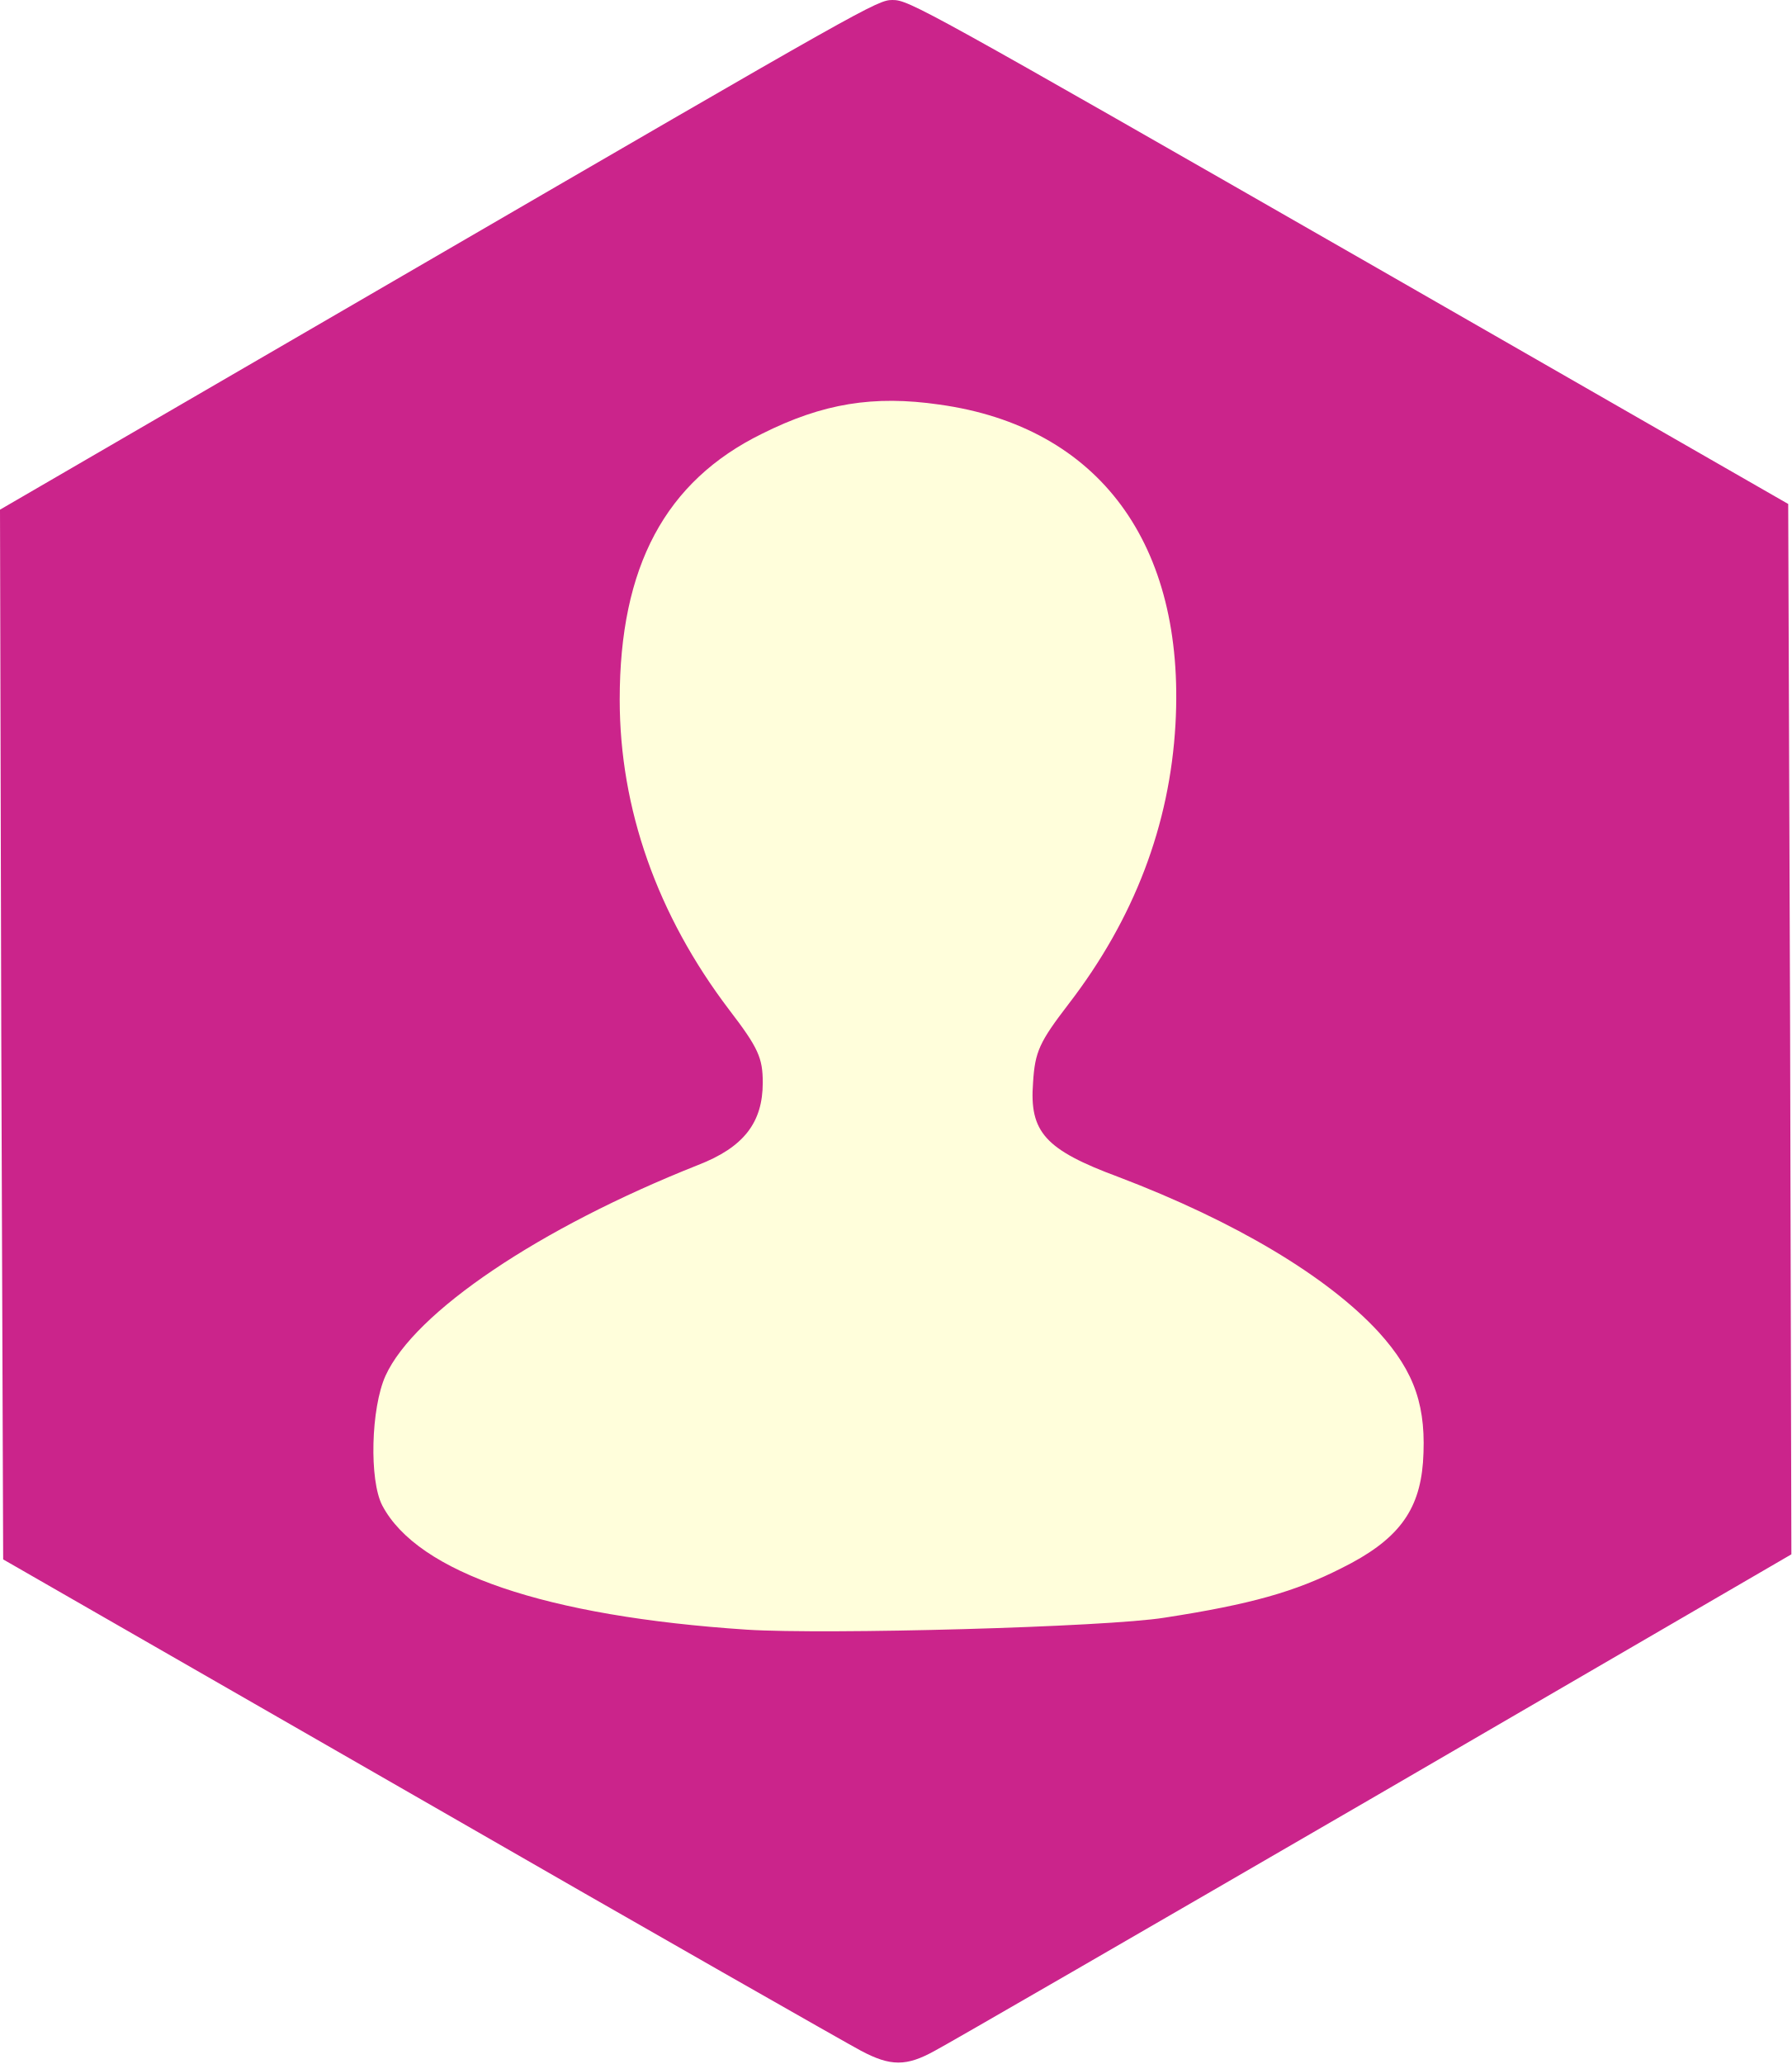
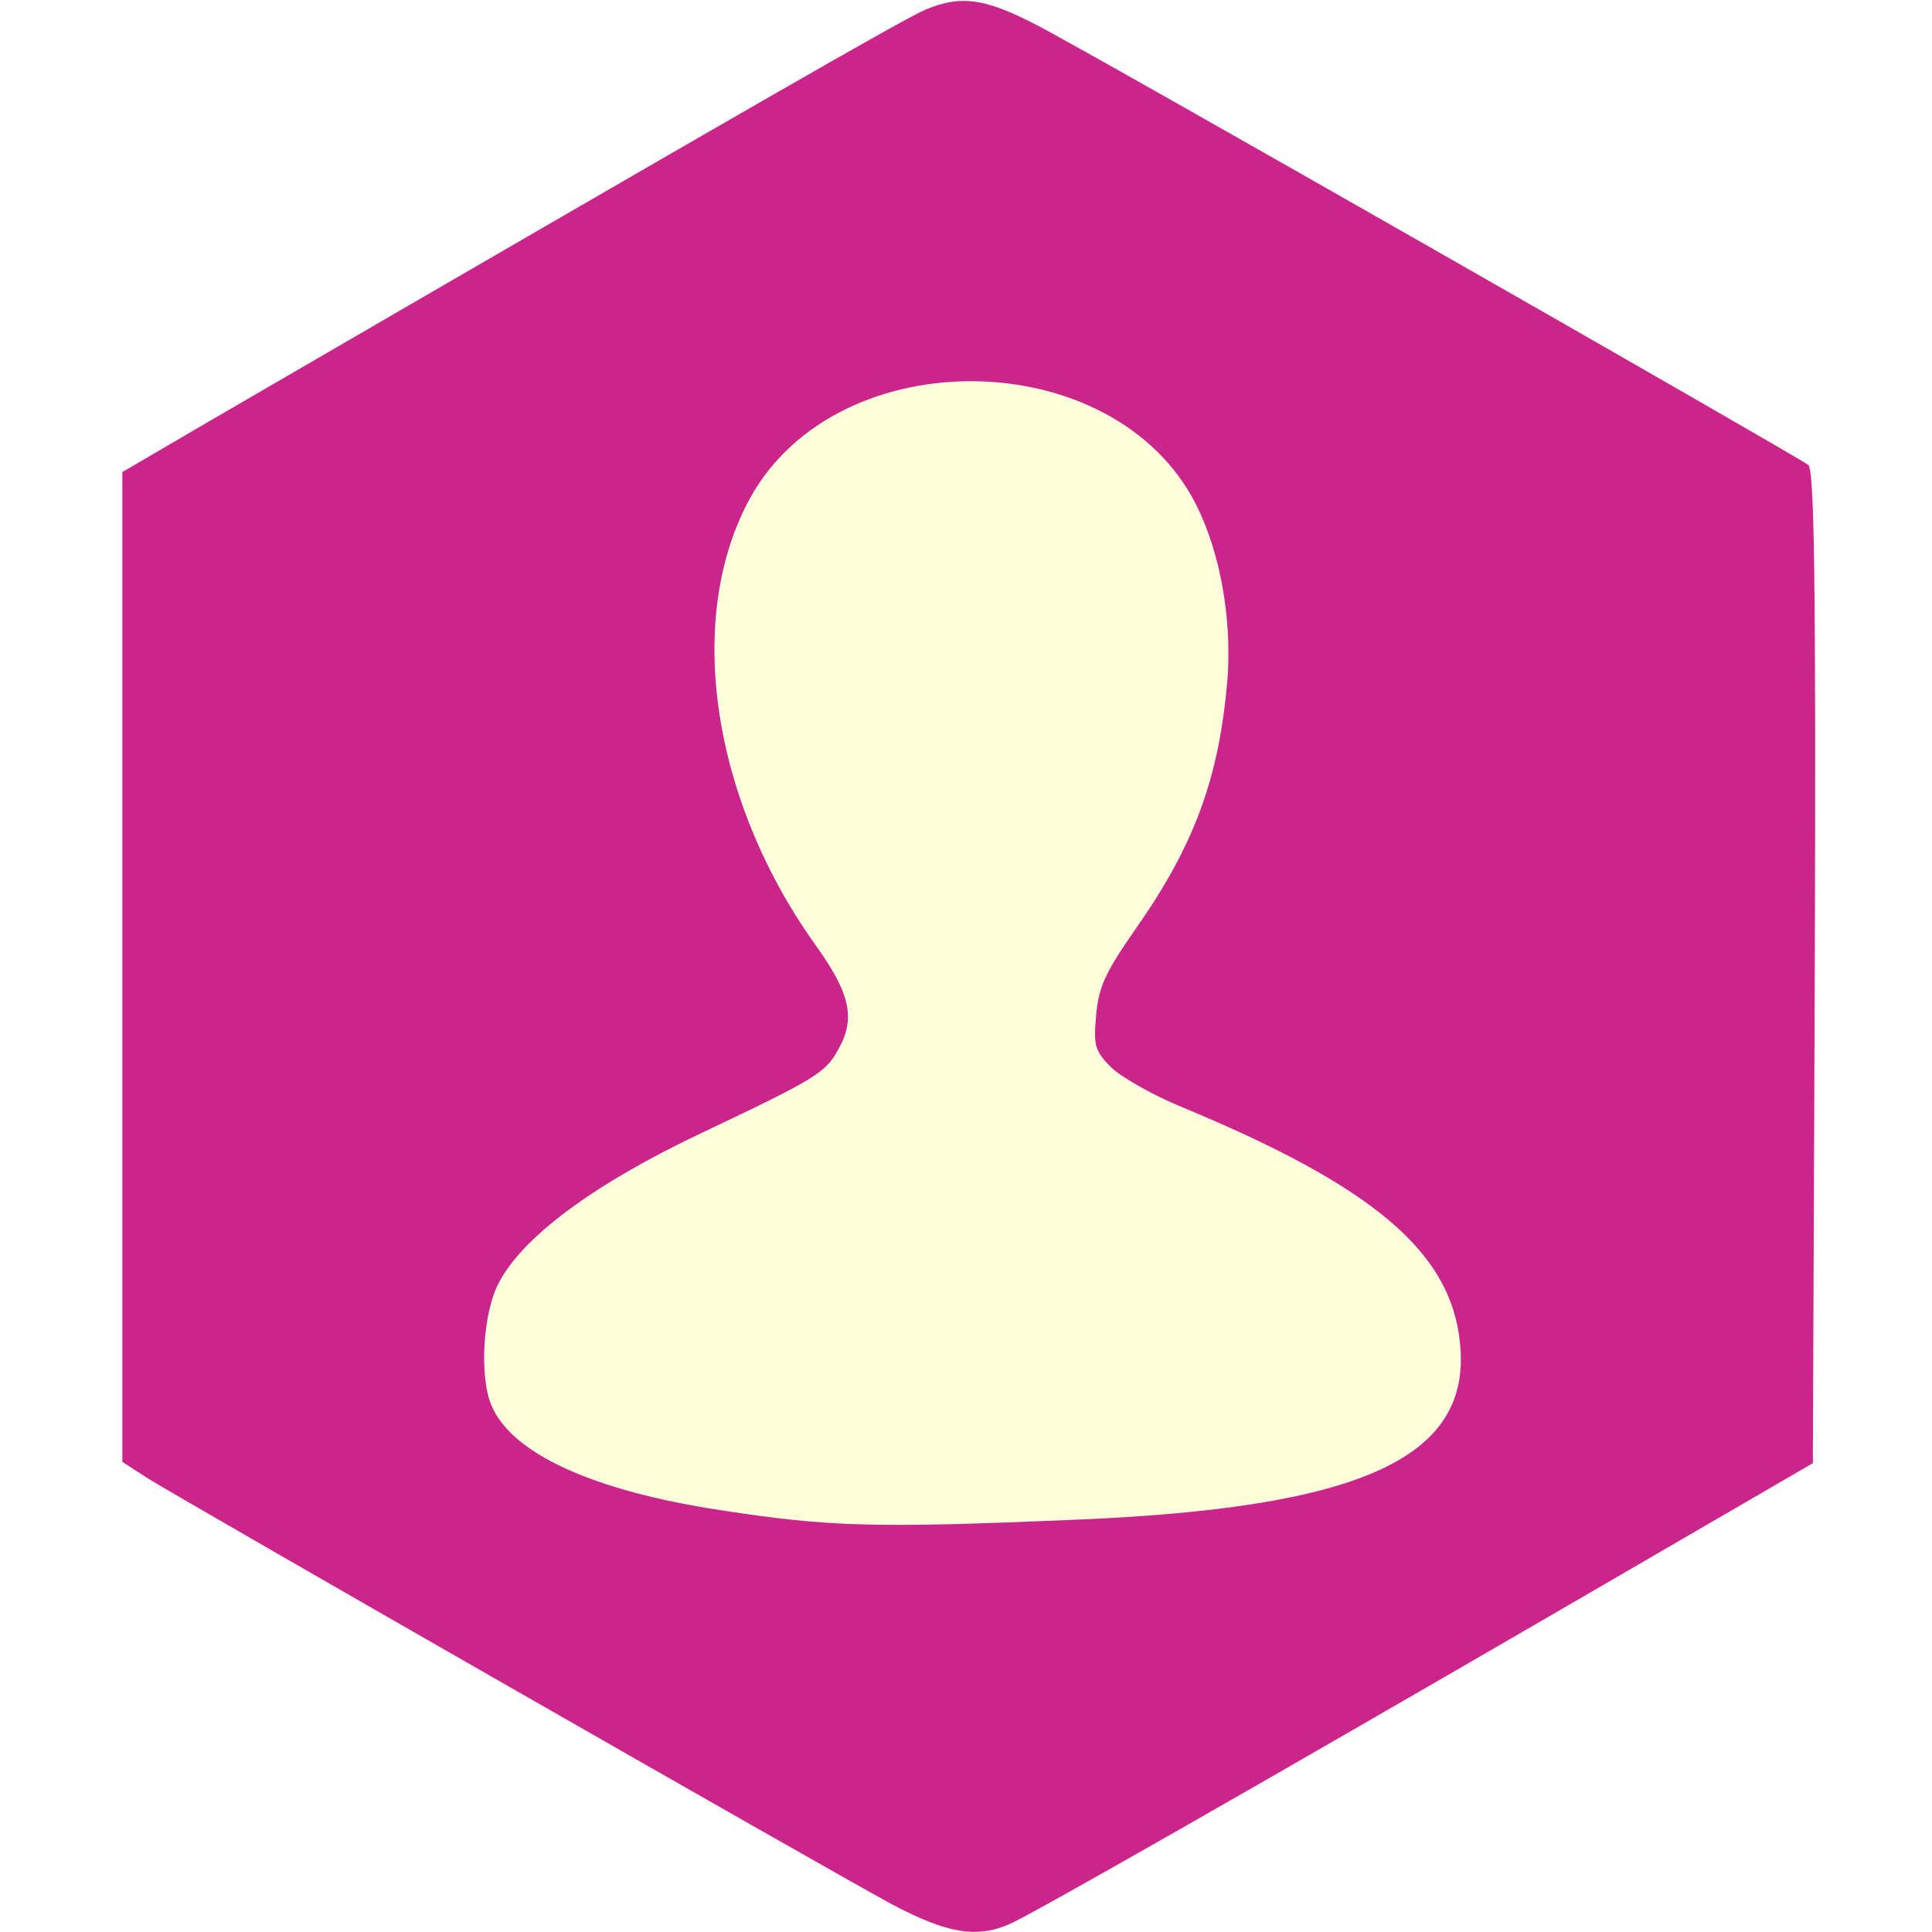
- <svg xmlns="http://www.w3.org/2000/svg" version="1.0" width="283px" height="326px" viewBox="0 0 2830 3260" preserveAspectRatio="xMidYMid meet">
+ <svg xmlns="http://www.w3.org/2000/svg" version="1.0" width="300px" height="300px" viewBox="0 0 3000 3000" preserveAspectRatio="xMidYMid meet">
  <g fill="#fffedb" stroke="none">
-     <path d="M1105 2584 c-93 -9 -231 -36 -303 -59 -95 -30 -165 -75 -200 -128 -24 -35 -27 -50 -26 -116 0 -91 15 -123 89 -197 83 -84 223 -167 408 -244 93 -39 117 -65 117 -130 0 -41 -7 -56 -51 -116 -68 -93 -93 -136 -124 -219 -93 -245 -65 -471 76 -620 173 -183 495 -181 662 4 85 95 119 193 118 348 0 170 -55 327 -165 474 -62 82 -76 135 -53 191 13 31 25 38 123 77 163 64 286 135 371 215 94 88 113 124 113 216 0 82 -12 112 -69 163 -49 44 -77 59 -163 86 -150 46 -227 53 -563 56 -176 2 -338 1 -360 -1z" />
+     <path d="M1170 2369 c-219 -28 -375 -93 -417 -172 -24 -45 -21 -152 5 -203 45 -86 205 -199 402 -284 112 -48 140 -74 140 -132 0 -33 -10 -56 -49 -112 -91 -133 -134 -237 -151 -370 -36 -269 90 -465 333 -516 97 -20 234 10 321 69 111 77 166 197 166 367 0 156 -40 278 -141 427 -52 76 -61 96 -63 137 -1 62 15 80 113 121 234 97 379 198 430 297 25 49 28 149 7 190 -53 101 -220 164 -479 182 -160 11 -528 11 -617 -1z" />
  </g>
  <g fill="#cb248b" stroke="none">
-     <path d="M1360 3239 c-19 -10 -332 -188 -695 -397 l-660 -379 -3 -829 -2 -829 637 -370 c735 -427 749 -435 773 -435 26 0 46 11 765 423 l650 373 3 830 2 829 -657 382 c-362 210 -675 391 -696 402 -45 25 -70 25 -117 0z m480 -684 c136 -21 206 -41 279 -78 89 -44 123 -90 129 -167 6 -87 -12 -142 -70 -206 -81 -88 -227 -175 -411 -245 -116 -43 -141 -71 -135 -149 3 -49 10 -64 56 -124 104 -135 160 -283 169 -442 16 -285 -121 -470 -373 -505 -104 -15 -184 -2 -280 46 -153 75 -225 210 -225 420 0 172 59 340 173 490 46 60 53 76 53 115 0 63 -30 102 -102 130 -250 99 -448 232 -494 333 -23 51 -26 165 -5 205 56 106 258 175 576 196 125 8 568 -4 660 -19z" />
+     <path d="M1385 2957 c-100 -54 -1106 -630 -1158 -663 l-37 -24 0 -769 0 -768 142 -83 c840 -488 1072 -621 1105 -635 55 -23 92 -18 173 24 84 43 1178 668 1198 683 9 8 12 172 10 780 l-3 770 -370 215 c-508 295 -845 487 -878 501 -51 22 -97 14 -182 -31z m280 -597 c449 -18 621 -96 602 -275 -14 -141 -135 -243 -432 -366 -44 -18 -93 -46 -109 -61 -26 -26 -28 -34 -24 -81 4 -44 13 -65 61 -134 92 -131 130 -235 143 -388 7 -94 -11 -197 -49 -272 -127 -250 -556 -256 -692 -10 -102 185 -61 467 101 694 54 75 63 114 36 162 -20 37 -35 46 -212 130 -169 80 -279 162 -316 234 -24 46 -30 144 -11 189 31 75 158 133 356 163 168 26 240 28 546 15z" />
  </g>
</svg>
